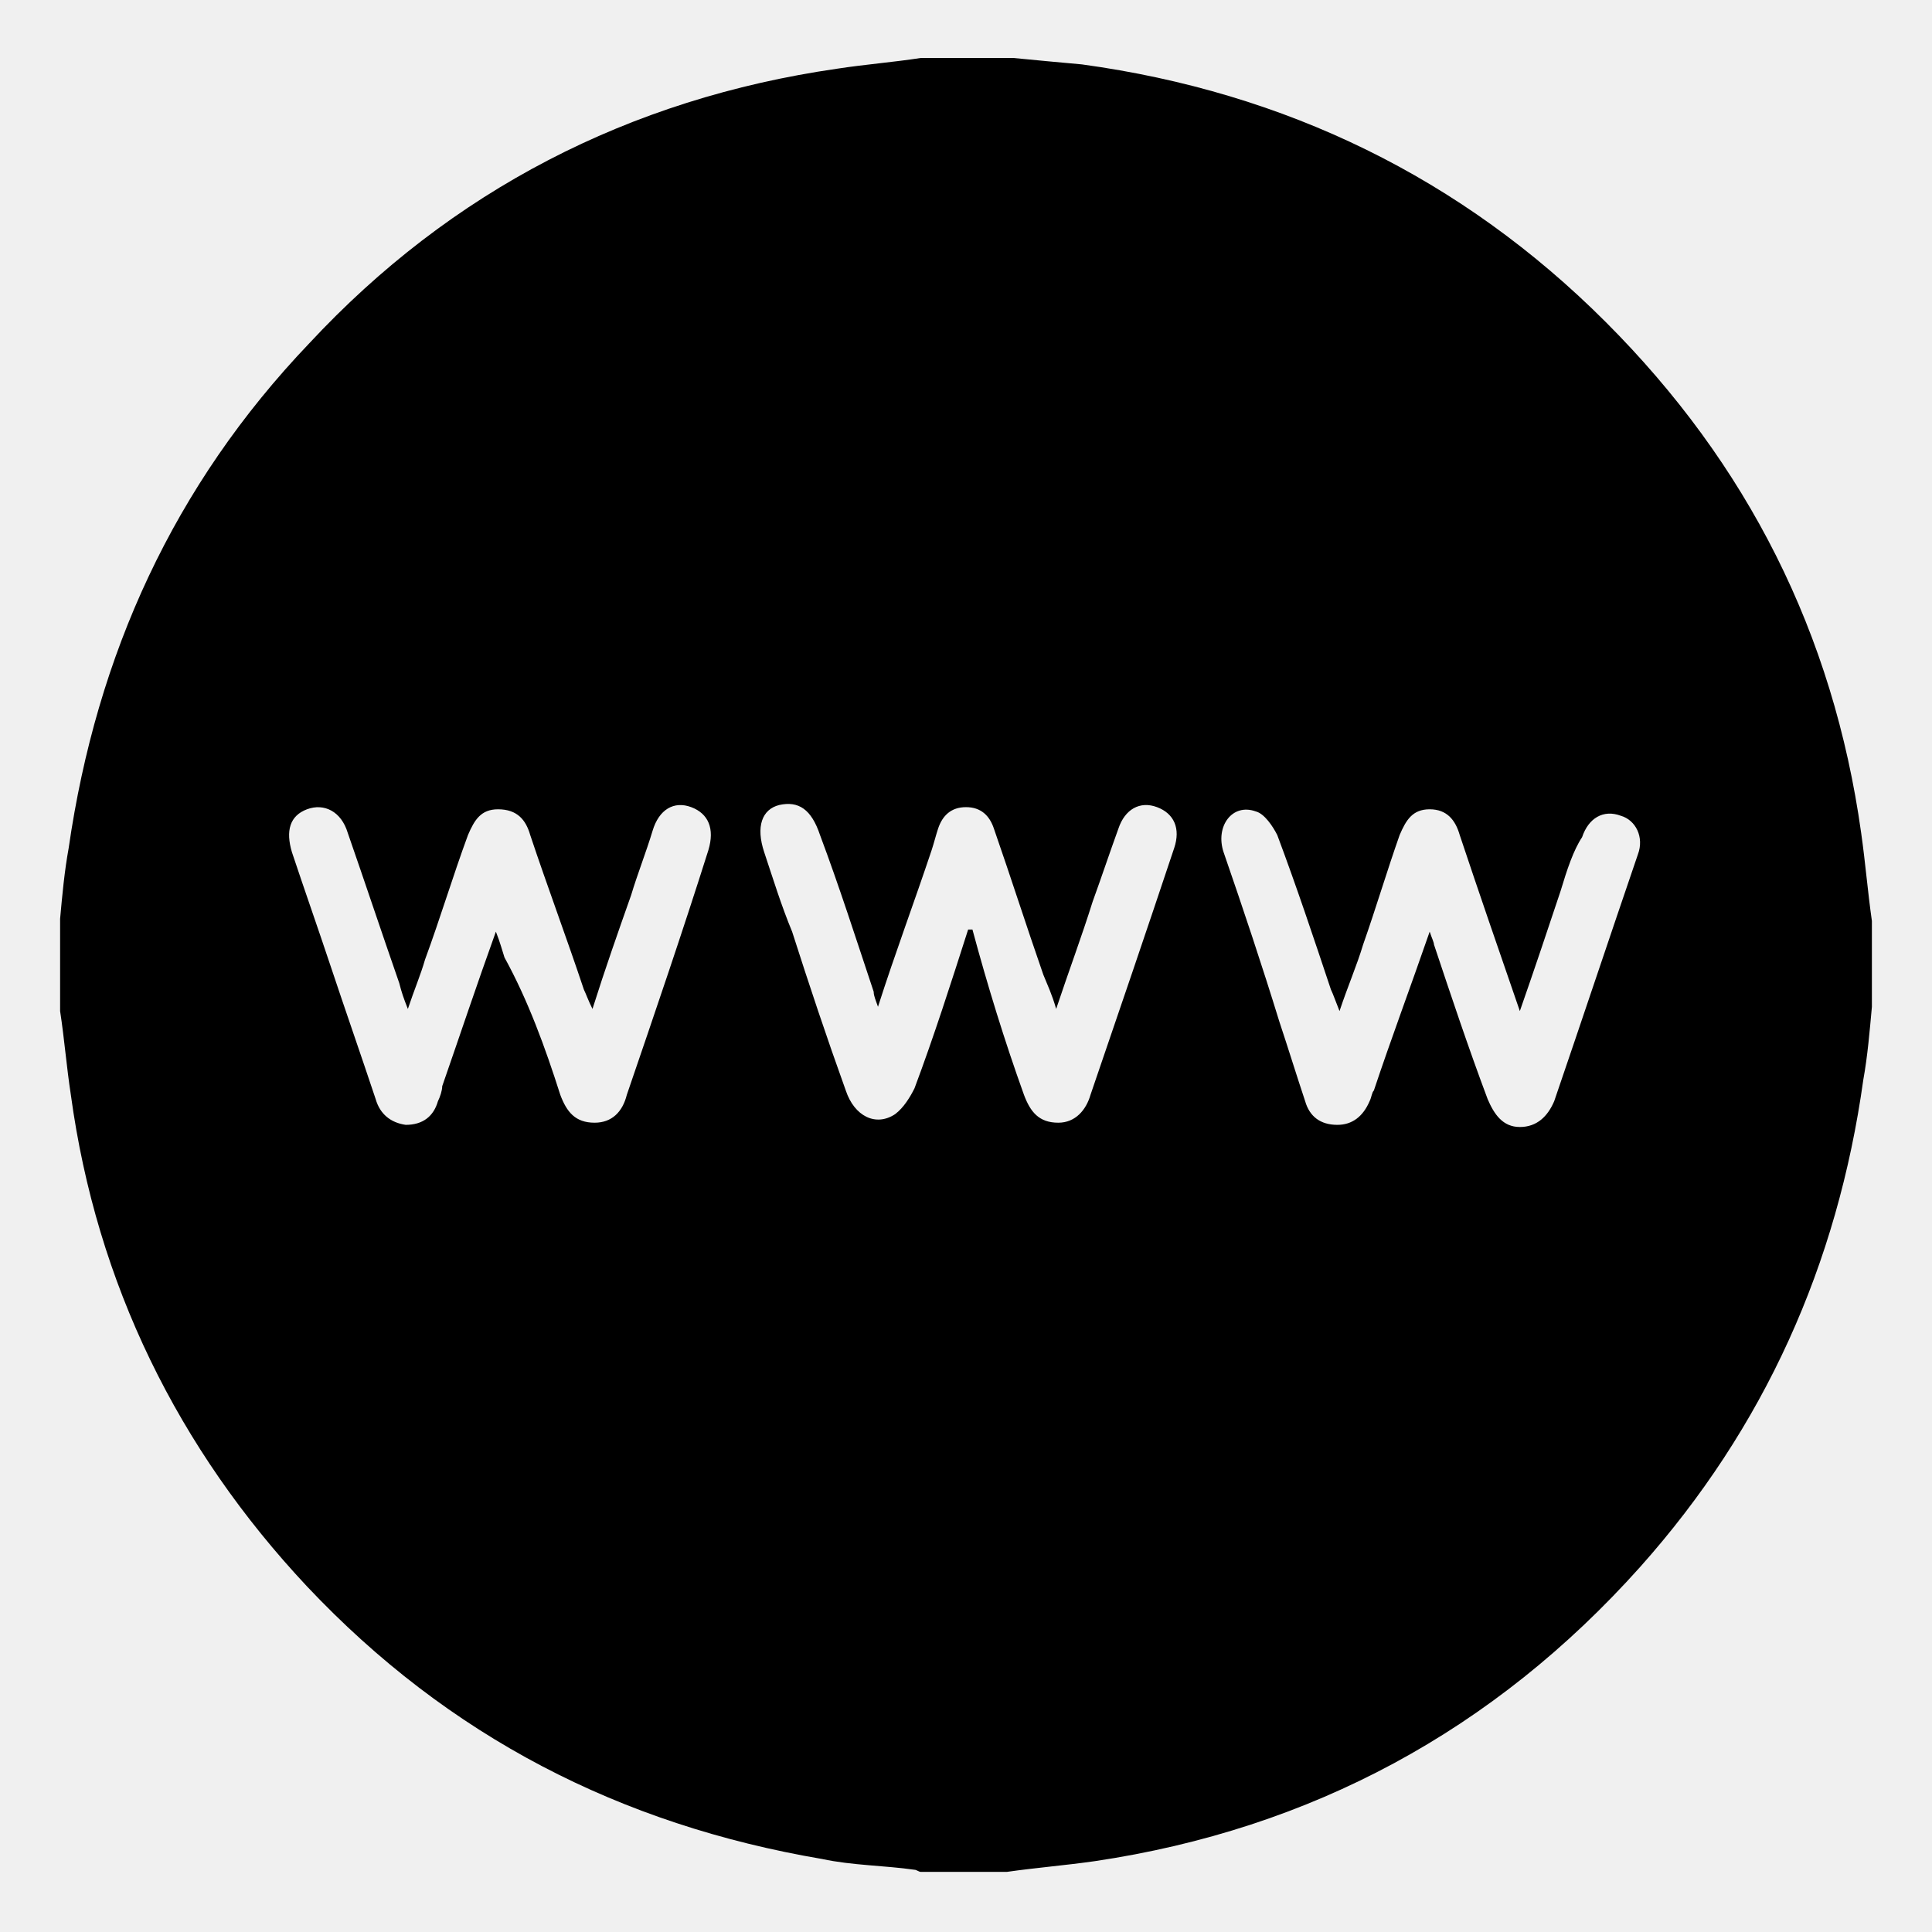
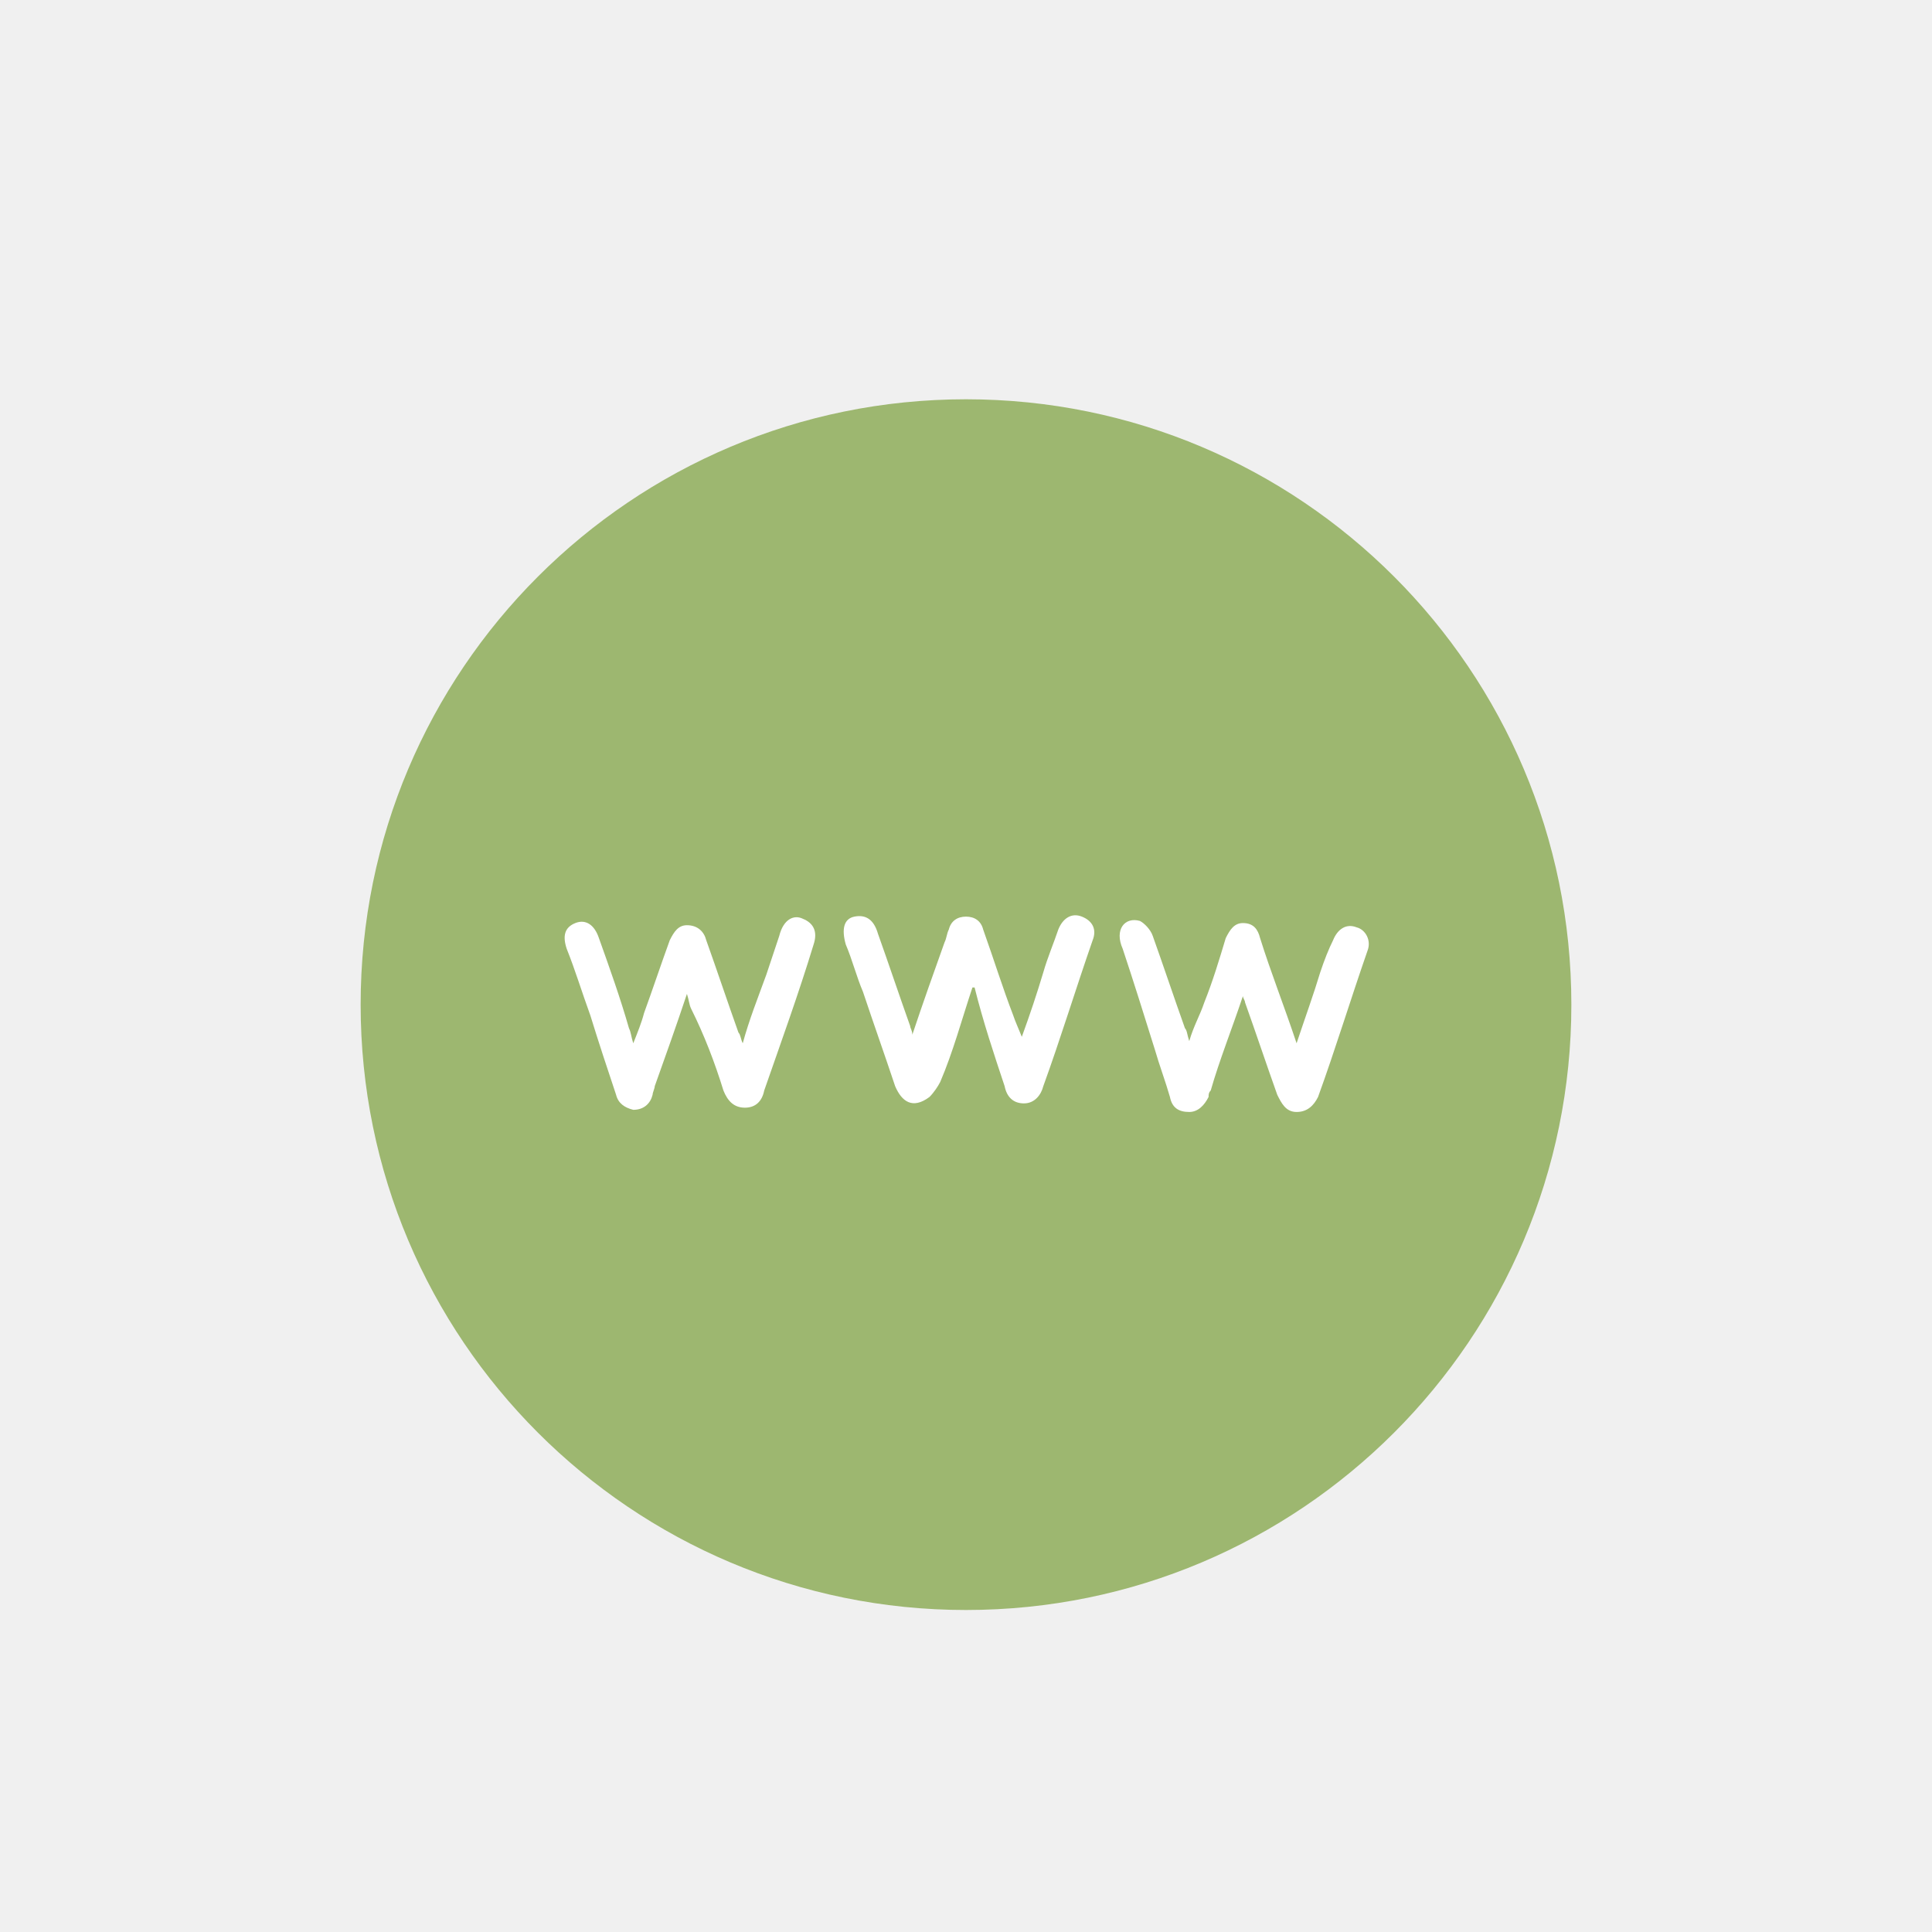
- <svg xmlns="http://www.w3.org/2000/svg" version="1.1" id="Layer_1" x="0px" y="0px" viewBox="0 0 90 90" enable-background="new 0 0 90 90" xml:space="preserve">
+ <svg xmlns="http://www.w3.org/2000/svg" version="1.1" id="Layer_1" x="0px" y="0px" viewBox="-4 6 90 90" style="enable-background:new -4 6 90 90;" xml:space="preserve">
+   <style type="text/css">
+ 	.st0{fill:#9DB770;}
+ 	.st1{fill:#FFFFFF;}
+ </style>
+   <circle class="st0" cx="41" cy="52.8" r="28.2" />
  <g>
-     <g id="XMLID_27_">
+     <g id="XMLID_1_">
      <g>
-         <path d="M47.7,51c0.3,0.8,0.7,1.3,1.6,1.3c0.8,0,1.3-0.6,1.5-1.3c1.3-3.8,2.6-7.6,3.9-11.5c0.3-0.9,0-1.6-0.8-1.9     c-0.8-0.3-1.5,0.1-1.8,1c-0.4,1.1-0.8,2.3-1.2,3.4c-0.5,1.6-1.1,3.2-1.7,5c-0.2-0.7-0.4-1.1-0.6-1.6c-0.8-2.3-1.5-4.5-2.3-6.8     c-0.2-0.6-0.6-1-1.3-1c-0.7,0-1.1,0.4-1.3,1c-0.1,0.3-0.2,0.7-0.3,1c-0.8,2.4-1.7,4.8-2.5,7.3c-0.1-0.3-0.2-0.5-0.2-0.7     c-0.8-2.4-1.6-4.9-2.5-7.3c-0.4-1.2-1-1.6-1.9-1.4c-0.8,0.2-1.1,1-0.7,2.2c0.4,1.2,0.8,2.5,1.3,3.7c0.8,2.5,1.6,4.9,2.5,7.4     c0.4,1.2,1.4,1.7,2.3,1.1c0.4-0.3,0.7-0.8,0.9-1.2c0.9-2.4,1.7-4.9,2.5-7.4c0.1,0,0.1,0,0.2,0C46,45.9,46.8,48.5,47.7,51z      M26.1,51c0.3,0.8,0.7,1.3,1.6,1.3c0.8,0,1.3-0.5,1.5-1.3c1.3-3.8,2.6-7.6,3.8-11.4c0.3-1,0-1.7-0.8-2c-0.8-0.3-1.5,0.1-1.8,1.1     c-0.3,1-0.7,2-1,3c-0.6,1.7-1.2,3.4-1.8,5.3c-0.2-0.4-0.3-0.7-0.4-0.9c-0.8-2.4-1.7-4.8-2.5-7.2c-0.2-0.7-0.6-1.2-1.5-1.2     c-0.8,0-1.1,0.5-1.4,1.2c-0.7,1.9-1.3,3.9-2,5.8c-0.2,0.7-0.5,1.4-0.8,2.3c-0.2-0.5-0.3-0.8-0.4-1.2c-0.8-2.3-1.6-4.7-2.4-7     c-0.3-1-1.1-1.4-1.9-1.1c-0.8,0.3-1,1-0.7,2c0.6,1.8,1.2,3.5,1.8,5.3c0.7,2.1,1.4,4.1,2.1,6.2c0.2,0.7,0.7,1.1,1.4,1.2     c0.8,0,1.3-0.4,1.5-1.1c0.1-0.2,0.2-0.5,0.2-0.7c0.8-2.3,1.6-4.7,2.5-7.2c0.2,0.5,0.3,0.9,0.4,1.2C24.6,46.6,25.4,48.8,26.1,51z      M50.4,3c9.5,1.3,17.7,5.3,24.4,12c6.6,6.6,10.6,14.5,11.9,23.8c0.2,1.4,0.3,2.7,0.5,4.1c0,1.3,0,2.6,0,4     c-0.1,1.1-0.2,2.3-0.4,3.4c-1.2,8.6-4.6,16.2-10.4,22.7c-6.8,7.6-15.3,12.2-25.4,13.7c-1.4,0.2-2.7,0.3-4.1,0.5c-1.3,0-2.6,0-4,0     c-0.1,0-0.2-0.1-0.3-0.1c-1.4-0.2-2.9-0.2-4.3-0.5c-9.4-1.6-17.4-5.7-24-12.7C8.3,67.5,4.5,59.8,3.3,51c-0.2-1.3-0.3-2.6-0.5-3.9     c0-1.4,0-2.9,0-4.3c0.1-1.1,0.2-2.2,0.4-3.3c1.3-9,4.9-16.9,11.2-23.5C21,8.9,29.3,4.6,39,3.2c1.3-0.2,2.6-0.3,3.9-0.5     c1.4,0,2.9,0,4.3,0C48.2,2.8,49.3,2.9,50.4,3z M72.7,41.5c-0.6,1.8-1.2,3.6-1.9,5.6c-1-2.9-1.9-5.5-2.8-8.2     c-0.2-0.7-0.6-1.2-1.4-1.2c-0.8,0-1.1,0.5-1.4,1.2c-0.6,1.7-1.1,3.4-1.7,5.1c-0.3,1-0.7,1.9-1.1,3.1c-0.2-0.5-0.3-0.8-0.4-1     c-0.8-2.4-1.6-4.8-2.5-7.2c-0.2-0.4-0.6-1-1-1.1c-1.1-0.4-1.9,0.7-1.5,1.9c0.9,2.6,1.8,5.3,2.6,7.9c0.4,1.2,0.8,2.5,1.2,3.7     c0.2,0.7,0.7,1.1,1.5,1.1c0.7,0,1.2-0.4,1.5-1.1c0.1-0.2,0.1-0.4,0.2-0.5c0.8-2.4,1.7-4.8,2.6-7.4c0.1,0.3,0.2,0.5,0.2,0.6     c0.8,2.4,1.6,4.8,2.5,7.2c0.3,0.7,0.7,1.3,1.5,1.3c0.8,0,1.3-0.5,1.6-1.2c1.3-3.8,2.6-7.7,3.9-11.5c0.3-0.8-0.1-1.6-0.8-1.8     c-0.8-0.3-1.5,0.1-1.8,1C73.3,39.6,73,40.5,72.7,41.5z" />
+         <path class="st1" d="M49.1,48.9c0.2,0.1,0.5,0.4,0.6,0.7c0.5,1.4,1,2.9,1.5,4.3c0.1,0.1,0.1,0.3,0.2,0.6c0.2-0.7,0.5-1.2,0.7-1.8     c0.4-1,0.7-2,1-3c0.2-0.4,0.4-0.7,0.8-0.7c0.5,0,0.7,0.3,0.8,0.7c0.5,1.6,1.1,3.1,1.7,4.9c0.4-1.2,0.8-2.3,1.1-3.3     c0.2-0.6,0.4-1.1,0.6-1.5c0.2-0.5,0.6-0.8,1.1-0.6c0.4,0.1,0.7,0.6,0.5,1.1c-0.8,2.3-1.5,4.6-2.3,6.8c-0.2,0.4-0.5,0.7-1,0.7     s-0.7-0.4-0.9-0.8c-0.5-1.4-1-2.9-1.5-4.3c0-0.1-0.1-0.2-0.1-0.3c-0.5,1.5-1.1,3-1.5,4.4c-0.1,0.1-0.1,0.2-0.1,0.3     c-0.2,0.4-0.5,0.7-0.9,0.7c-0.5,0-0.8-0.2-0.9-0.7c-0.2-0.7-0.5-1.5-0.7-2.2c-0.5-1.6-1-3.2-1.5-4.7     C47.9,49.3,48.4,48.7,49.1,48.9z" />
+         <path class="st1" d="M37.7,56.6c-0.5-1.5-1-2.9-1.5-4.4c-0.3-0.7-0.5-1.5-0.8-2.2c-0.2-0.7-0.1-1.2,0.4-1.3     c0.5-0.1,0.9,0.1,1.1,0.8c0.5,1.4,1,2.9,1.5,4.3c0,0.1,0.1,0.2,0.1,0.4c0.5-1.5,1-2.9,1.5-4.3c0.1-0.2,0.1-0.4,0.2-0.6     c0.1-0.4,0.4-0.6,0.8-0.6c0.4,0,0.7,0.2,0.8,0.6c0.5,1.4,0.9,2.7,1.4,4c0.1,0.3,0.2,0.5,0.4,1c0.4-1.1,0.7-2,1-3     c0.2-0.7,0.5-1.4,0.7-2c0.2-0.5,0.6-0.8,1.1-0.6c0.5,0.2,0.7,0.6,0.5,1.1c-0.8,2.3-1.5,4.6-2.3,6.8c-0.1,0.4-0.4,0.8-0.9,0.8     c-0.5,0-0.8-0.3-0.9-0.8c-0.5-1.5-1-3-1.4-4.6c-0.1,0-0.1,0-0.1,0c-0.5,1.5-0.9,3-1.5,4.4c-0.1,0.2-0.3,0.5-0.5,0.7     C38.5,57.7,38,57.3,37.7,56.6z" />
+         <path class="st1" d="M33.4,48.8c0.5,0.2,0.7,0.6,0.5,1.2c-0.7,2.3-1.5,4.5-2.3,6.8c-0.1,0.5-0.4,0.8-0.9,0.8     c-0.5,0-0.8-0.3-1-0.8c-0.4-1.3-0.9-2.6-1.5-3.8c-0.1-0.2-0.1-0.4-0.2-0.7c-0.5,1.5-1,2.9-1.5,4.3c0,0.1-0.1,0.3-0.1,0.4     c-0.1,0.4-0.4,0.7-0.9,0.7c-0.4-0.1-0.7-0.3-0.8-0.7c-0.4-1.2-0.8-2.4-1.2-3.7c-0.4-1.1-0.7-2.1-1.1-3.1c-0.2-0.6-0.1-1,0.4-1.2     c0.5-0.2,0.9,0.1,1.1,0.7c0.5,1.4,1,2.8,1.4,4.2c0.1,0.2,0.1,0.4,0.2,0.7c0.2-0.5,0.4-1,0.5-1.4c0.4-1.1,0.8-2.3,1.2-3.4     c0.2-0.4,0.4-0.7,0.8-0.7c0.5,0,0.8,0.3,0.9,0.7c0.5,1.4,1,2.9,1.5,4.3c0.1,0.1,0.1,0.3,0.2,0.5c0.3-1.1,0.7-2.1,1.1-3.2     c0.2-0.6,0.4-1.2,0.6-1.8C32.5,48.8,33,48.6,33.4,48.8z" />
      </g>
      <g>
		</g>
    </g>
  </g>
</svg>
